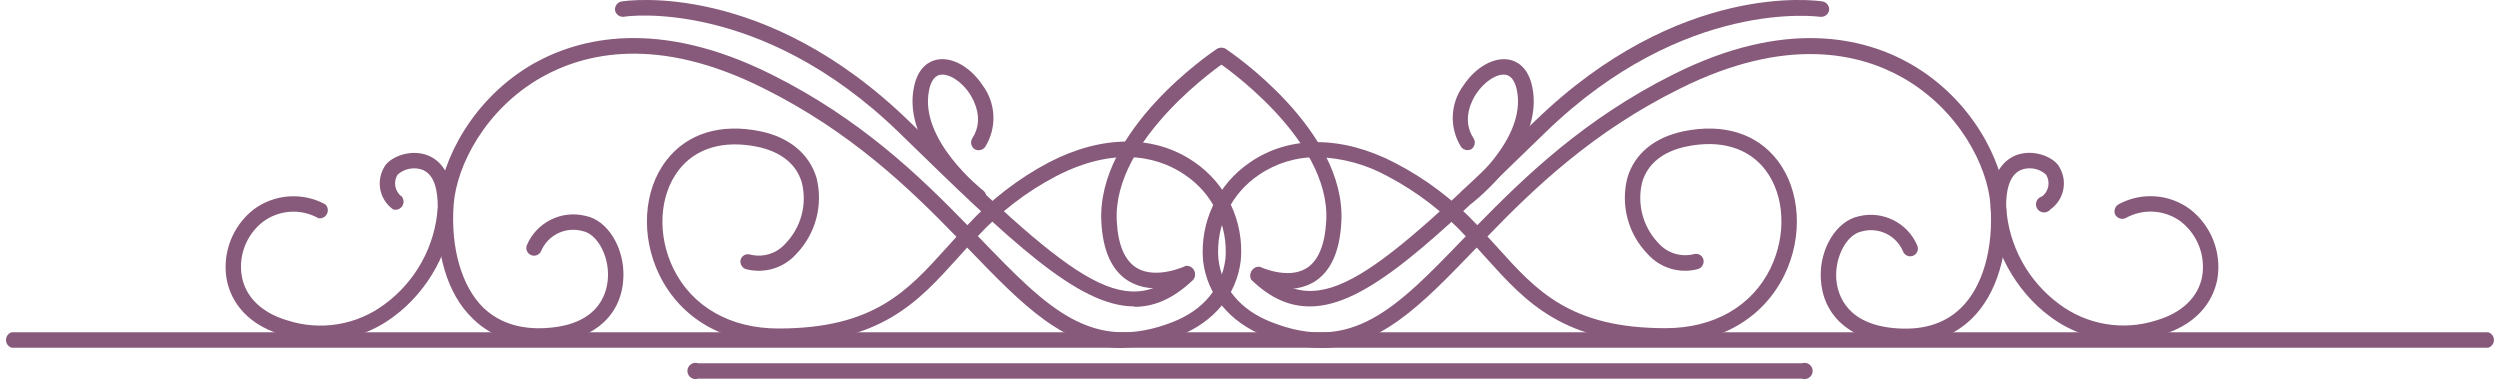
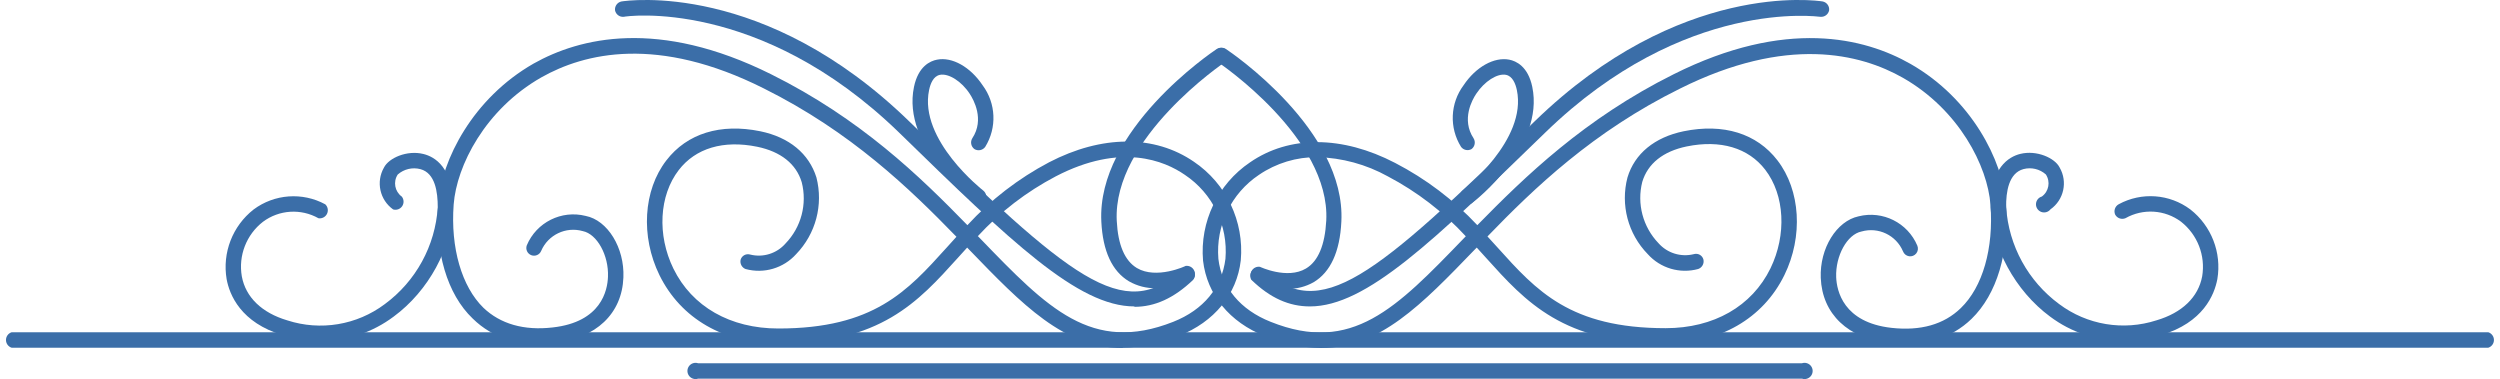
<svg xmlns="http://www.w3.org/2000/svg" viewBox="0 0 307.99 46.65">
-   <path d="M306.54,42.84H1.44a1,1,0,0,1,0-1.91h305.1a1,1,0,0,1,0,1.91" style="fill:#875A7B" />
-   <path d="M222,46.65H86a1,1,0,1,1,0-1.9H222a1,1,0,1,1,0,1.9" style="fill:#875A7B" />
-   <path d="M120.49,29.11l.33.34c8.23,8.52,13.68,14.15,23.71,10.2,3.75-1.48,6-4.24,6.44-7.76a11.31,11.31,0,0,0-5-10.35c-2.49-1.72-7.86-4-15.91.19a35.54,35.54,0,0,0-9.61,7.38m17.84,13.76c-7.19,0-12.33-5.32-18.88-12.1l-.26-.27L118,31.77c-4.9,5.43-9.52,10.56-22.12,10.56-6.68,0-12-3.07-14.64-8.44-2.33-4.76-2-10.45.86-14.14,2.55-3.31,6.65-4.58,11.56-3.58,3.58.74,6,2.76,6.92,5.69a10,10,0,0,1-2.5,9.45,6.19,6.19,0,0,1-6.24,1.83A1,1,0,0,1,91.24,32a.94.94,0,0,1,1.18-.64A4.37,4.37,0,0,0,96.77,30a8,8,0,0,0,2-7.55c-.68-2.26-2.58-3.77-5.48-4.37-4.16-.85-7.59.17-9.67,2.87-2.42,3.14-2.68,8-.66,12.14,2.3,4.69,7,7.38,12.93,7.38,11.75,0,15.9-4.61,20.71-9.94l1.23-1.36c-5.78-5.95-13-12.93-23.72-18.27C81,4.31,72,6.53,66.68,9.54c-6.91,3.94-10.43,10.88-10.79,15.65-.4,5.36,1,10.12,3.66,12.72,2.09,2,5,2.84,8.54,2.43,6-.67,6.75-4.58,6.81-6.24.11-2.65-1.35-5.28-3.11-5.63a4.3,4.3,0,0,0-5.12,2.44.95.95,0,0,1-1.77-.69,6.22,6.22,0,0,1,7.25-3.62c2.71.53,4.8,3.93,4.65,7.58-.17,4.46-3.35,7.48-8.49,8.06-4.18.47-7.56-.52-10.08-3-3.14-3-4.68-8.23-4.24-14.24.4-5.26,4.24-12.88,11.75-17.17C71.42,4.64,81.1,2.23,95,9.15c11,5.47,18.3,12.55,24.18,18.59A37.42,37.42,0,0,1,129.23,20c6.52-3.39,13-3.41,17.86-.07a13.24,13.24,0,0,1,5.77,12.14c-.48,4.19-3.26,7.59-7.63,9.31a18.7,18.7,0,0,1-6.9,1.45" style="fill:#875A7B" />
-   <path d="M139.75,37.75c-6.95,0-15.23-8-29-21.43C93.54-.38,77,2,76.86,2.07a1,1,0,0,1-1.09-.79,1,1,0,0,1,.79-1.1C77.27.07,94.18-2.41,112.06,15c19.78,19.21,26.38,25,33.6,18.13a.95.95,0,0,1,1.3,1.38c-2.36,2.24-4.7,3.29-7.21,3.29" style="fill:#875A7B" />
-   <path d="M39.55,42a16.61,16.61,0,0,1-4.68-.7c-5.22-1.54-6.6-5-6.95-6.91a9,9,0,0,1,3.32-8.58,8.22,8.22,0,0,1,8.83-.64,1,1,0,0,1-.83,1.72,6.28,6.28,0,0,0-6.84.43,7,7,0,0,0-2.61,6.72c.47,2.58,2.47,4.5,5.61,5.43a13.21,13.21,0,0,0,12-2,16.1,16.1,0,0,0,6.53-11.93c0-1.88-.31-4.21-2.13-4.7A3.05,3.05,0,0,0,49,21.5a2,2,0,0,0,.5,2.72,1,1,0,0,1-1.07,1.58,3.93,3.93,0,0,1-1.13-5.15c.59-1.19,2.84-2.18,4.86-1.68,1.39.34,3.72,1.66,3.63,6.6s-3,10.28-7.3,13.44a15,15,0,0,1-9,3" style="fill:#875A7B" />
-   <path d="M162.31,19.36a12.55,12.55,0,0,0-7.21,2.18,11.33,11.33,0,0,0-5,10.35c.41,3.52,2.7,6.28,6.45,7.76,10,4,15.47-1.68,23.7-10.2l.33-.34a35.48,35.48,0,0,0-9.6-7.38,18.93,18.93,0,0,0-8.71-2.37m.47,23.51a18.69,18.69,0,0,1-6.89-1.45c-4.37-1.72-7.15-5.12-7.64-9.31A13.26,13.26,0,0,1,154,20c4.84-3.34,11.35-3.32,17.87.07A37.42,37.42,0,0,1,182,27.74c5.88-6,13.21-13.12,24.18-18.59C220,2.23,229.7,4.64,235.38,7.88c7.51,4.29,11.35,11.91,11.74,17.17.45,6-1.1,11.2-4.24,14.24-2.51,2.43-5.9,3.42-10.07,3-5.14-.58-8.32-3.6-8.5-8.06-.14-3.65,1.95-7,4.66-7.58a6.22,6.22,0,0,1,7.24,3.62.95.95,0,1,1-1.77.69,4.28,4.28,0,0,0-5.11-2.44c-1.77.35-3.22,3-3.12,5.63.07,1.66.86,5.57,6.81,6.24,3.58.4,6.46-.41,8.54-2.43,2.7-2.6,4.06-7.35,3.66-12.72-.35-4.77-3.88-11.71-10.78-15.65-5.28-3-14.33-5.23-27.46,1.32C196.26,16.2,189,23.18,183.25,29.13l1.24,1.36c4.8,5.33,8.95,9.94,20.71,9.94,5.92,0,10.63-2.69,12.92-7.38,2-4.13,1.76-9-.65-12.14-2.08-2.7-5.52-3.72-9.67-2.87-2.91.6-4.8,2.11-5.48,4.37a8.05,8.05,0,0,0,2,7.55,4.39,4.39,0,0,0,4.35,1.35.94.94,0,0,1,1.18.64,1,1,0,0,1-.64,1.19A6.16,6.16,0,0,1,203,31.31a9.91,9.91,0,0,1-2.5-9.45c.88-2.93,3.34-4.95,6.92-5.69,4.9-1,9,.27,11.55,3.58,2.85,3.69,3.19,9.38.86,14.14-2.63,5.37-8,8.44-14.63,8.44-12.6,0-17.23-5.13-22.12-10.56-.38-.42-.77-.84-1.15-1.27l-.27.27c-6.54,6.78-11.68,12.1-18.88,12.1" style="fill:#875A7B" />
-   <path d="M161.37,37.75c-2.52,0-4.86-1-7.22-3.29a1,1,0,0,1,1.31-1.38c7.21,6.83,13.82,1.08,33.6-18.13C206.93-2.41,223.84.07,224.55.18a1,1,0,0,1,.79,1.1,1,1,0,0,1-1.08.79c-.17,0-16.73-2.41-33.88,14.25-13.79,13.39-22.07,21.43-29,21.43" style="fill:#875A7B" />
-   <path d="M261.56,42a15,15,0,0,1-9-3c-4.29-3.16-7.22-8.56-7.31-13.44s2.24-6.26,3.64-6.6c2-.5,4.26.49,4.85,1.68a3.91,3.91,0,0,1-1.13,5.15,1,1,0,1,1-1.06-1.58,2,2,0,0,0,.49-2.72,3,3,0,0,0-2.75-.66c-1.83.49-2.17,2.82-2.14,4.7a16.14,16.14,0,0,0,6.53,11.93,13.22,13.22,0,0,0,12,2c3.15-.93,5.14-2.85,5.62-5.42a7.08,7.08,0,0,0-2.61-6.73,6.28,6.28,0,0,0-6.84-.43,1,1,0,0,1-1.27-.44,1,1,0,0,1,.44-1.28,8.2,8.2,0,0,1,8.82.64,9,9,0,0,1,3.33,8.58c-.36,1.92-1.73,5.37-6.95,6.91a16.68,16.68,0,0,1-4.69.7" style="fill:#875A7B" />
-   <path d="M142.43,35.51a6.52,6.52,0,0,1-3.34-.85c-2.08-1.24-3.23-3.71-3.41-7.35-.58-11.3,13.6-20.86,14.2-21.26a.94.94,0,0,1,1.32.26,1,1,0,0,1-.26,1.32c-.14.1-13.88,9.37-13.36,19.58.15,3,1,4.92,2.48,5.81,2.41,1.43,6-.24,6-.26a1,1,0,0,1,.83,1.72,11.44,11.44,0,0,1-4.49,1" style="fill:#875A7B" />
-   <path d="M158.62,35.59a10.88,10.88,0,0,1-4.23-1,1,1,0,0,1,.83-1.72s3.36,1.59,5.67.21c1.5-.89,2.34-2.88,2.5-5.91C163.91,17,150.17,7.73,150,7.63a1,1,0,0,1-.27-1.32.94.94,0,0,1,1.32-.26c.6.4,14.78,10,14.2,21.26-.18,3.71-1.34,6.22-3.42,7.46a6.38,6.38,0,0,1-3.24.82" style="fill:#875A7B" />
-   <path d="M180.75,25.2a1,1,0,0,1-.58-1.71c.08-.06,8-6.24,6.7-12.4-.16-.77-.53-1.71-1.34-1.87-1.07-.21-2.65.8-3.67,2.34-.47.7-1.86,3.15-.32,5.48a1,1,0,0,1-.26,1.33A1,1,0,0,1,180,18.1a6.73,6.73,0,0,1,.31-7.6c1.5-2.25,3.76-3.51,5.62-3.15.83.16,2.31.81,2.84,3.35,1.53,7.33-7,14-7.4,14.3a.91.91,0,0,1-.58.2" style="fill:#875A7B" />
-   <path d="M120.55,25.2A.88.88,0,0,1,120,25c-.37-.28-8.93-7-7.4-14.3.53-2.54,2-3.19,2.84-3.35,1.86-.37,4.11.9,5.61,3.15a6.75,6.75,0,0,1,.32,7.6,1,1,0,0,1-1.32.27,1,1,0,0,1-.27-1.33c1.54-2.33.15-4.78-.31-5.48-1-1.54-2.6-2.55-3.67-2.34-.82.16-1.18,1.1-1.34,1.87-1.29,6.16,6.61,12.34,6.69,12.4a1,1,0,0,1,.18,1.34,1,1,0,0,1-.76.37" style="fill:#875A7B" />
+   <path d="M306.54,42.84H1.44a1,1,0,0,1,0-1.91h305.1a1,1,0,0,1,0,1.91" style="fill:#3B6EA8" />
+   <path d="M222,46.65H86a1,1,0,1,1,0-1.9H222a1,1,0,1,1,0,1.9" style="fill:#3B6EA8" />
+   <path d="M120.49,29.11l.33.34c8.23,8.52,13.68,14.15,23.71,10.2,3.75-1.48,6-4.24,6.44-7.76a11.31,11.31,0,0,0-5-10.35c-2.49-1.72-7.86-4-15.91.19a35.54,35.54,0,0,0-9.61,7.38m17.84,13.76c-7.19,0-12.33-5.32-18.88-12.1l-.26-.27L118,31.77c-4.9,5.43-9.52,10.56-22.12,10.56-6.68,0-12-3.07-14.64-8.44-2.33-4.76-2-10.45.86-14.14,2.55-3.31,6.65-4.58,11.56-3.58,3.58.74,6,2.76,6.92,5.69a10,10,0,0,1-2.5,9.45,6.19,6.19,0,0,1-6.24,1.83A1,1,0,0,1,91.24,32a.94.94,0,0,1,1.18-.64A4.37,4.37,0,0,0,96.77,30a8,8,0,0,0,2-7.55c-.68-2.26-2.58-3.77-5.48-4.37-4.16-.85-7.59.17-9.67,2.87-2.42,3.14-2.68,8-.66,12.14,2.3,4.69,7,7.38,12.93,7.38,11.75,0,15.9-4.61,20.71-9.94l1.23-1.36c-5.78-5.95-13-12.93-23.72-18.27C81,4.31,72,6.53,66.68,9.54c-6.91,3.94-10.43,10.88-10.79,15.65-.4,5.36,1,10.12,3.66,12.72,2.09,2,5,2.84,8.54,2.43,6-.67,6.75-4.58,6.81-6.24.11-2.65-1.35-5.28-3.11-5.63a4.3,4.3,0,0,0-5.12,2.44.95.95,0,0,1-1.77-.69,6.22,6.22,0,0,1,7.25-3.62c2.71.53,4.8,3.93,4.65,7.58-.17,4.46-3.35,7.48-8.49,8.06-4.18.47-7.56-.52-10.08-3-3.14-3-4.68-8.23-4.24-14.24.4-5.26,4.24-12.88,11.75-17.17C71.42,4.64,81.1,2.23,95,9.15c11,5.47,18.3,12.55,24.18,18.59A37.42,37.42,0,0,1,129.23,20c6.52-3.39,13-3.41,17.86-.07a13.24,13.24,0,0,1,5.77,12.14c-.48,4.19-3.26,7.59-7.63,9.31a18.7,18.7,0,0,1-6.9,1.45" style="fill:#3B6EA8" />
+   <path d="M139.75,37.75c-6.95,0-15.23-8-29-21.43C93.54-.38,77,2,76.86,2.07a1,1,0,0,1-1.09-.79,1,1,0,0,1,.79-1.1C77.27.07,94.18-2.41,112.06,15c19.78,19.21,26.38,25,33.6,18.13a.95.95,0,0,1,1.3,1.38c-2.36,2.24-4.7,3.29-7.21,3.29" style="fill:#3B6EA8" />
+   <path d="M39.55,42a16.61,16.61,0,0,1-4.68-.7c-5.22-1.54-6.6-5-6.95-6.91a9,9,0,0,1,3.32-8.58,8.22,8.22,0,0,1,8.83-.64,1,1,0,0,1-.83,1.72,6.28,6.28,0,0,0-6.84.43,7,7,0,0,0-2.61,6.72c.47,2.58,2.47,4.5,5.61,5.43a13.21,13.21,0,0,0,12-2,16.1,16.1,0,0,0,6.53-11.93c0-1.88-.31-4.21-2.13-4.7A3.05,3.05,0,0,0,49,21.5a2,2,0,0,0,.5,2.72,1,1,0,0,1-1.07,1.58,3.93,3.93,0,0,1-1.13-5.15c.59-1.19,2.84-2.18,4.86-1.68,1.39.34,3.72,1.66,3.63,6.6s-3,10.28-7.3,13.44a15,15,0,0,1-9,3" style="fill:#3B6EA8" />
+   <path d="M162.31,19.36a12.55,12.55,0,0,0-7.21,2.18,11.33,11.33,0,0,0-5,10.35c.41,3.52,2.7,6.28,6.45,7.76,10,4,15.47-1.68,23.7-10.2l.33-.34a35.48,35.48,0,0,0-9.6-7.38,18.93,18.93,0,0,0-8.71-2.37m.47,23.51a18.69,18.69,0,0,1-6.89-1.45c-4.37-1.72-7.15-5.12-7.64-9.31A13.26,13.26,0,0,1,154,20c4.84-3.34,11.35-3.32,17.87.07A37.42,37.42,0,0,1,182,27.74c5.88-6,13.21-13.12,24.18-18.59C220,2.23,229.7,4.64,235.38,7.88c7.51,4.29,11.35,11.91,11.74,17.17.45,6-1.1,11.2-4.24,14.24-2.51,2.43-5.9,3.42-10.07,3-5.14-.58-8.32-3.6-8.5-8.06-.14-3.65,1.95-7,4.66-7.58a6.22,6.22,0,0,1,7.24,3.62.95.95,0,1,1-1.77.69,4.28,4.28,0,0,0-5.11-2.44c-1.77.35-3.22,3-3.12,5.63.07,1.66.86,5.57,6.81,6.24,3.58.4,6.46-.41,8.54-2.43,2.7-2.6,4.06-7.35,3.66-12.72-.35-4.77-3.88-11.71-10.78-15.65-5.28-3-14.33-5.23-27.46,1.32C196.26,16.2,189,23.18,183.25,29.13l1.24,1.36c4.8,5.33,8.95,9.94,20.71,9.94,5.92,0,10.63-2.69,12.92-7.38,2-4.13,1.76-9-.65-12.14-2.08-2.7-5.52-3.72-9.67-2.87-2.91.6-4.8,2.11-5.48,4.37a8.05,8.05,0,0,0,2,7.55,4.39,4.39,0,0,0,4.35,1.35.94.94,0,0,1,1.18.64,1,1,0,0,1-.64,1.19A6.16,6.16,0,0,1,203,31.31a9.91,9.91,0,0,1-2.5-9.45c.88-2.93,3.34-4.95,6.92-5.69,4.9-1,9,.27,11.55,3.58,2.85,3.69,3.19,9.38.86,14.14-2.63,5.37-8,8.44-14.63,8.44-12.6,0-17.23-5.13-22.12-10.56-.38-.42-.77-.84-1.15-1.27l-.27.27c-6.54,6.78-11.68,12.1-18.88,12.1" style="fill:#3B6EA8" />
+   <path d="M161.37,37.75c-2.52,0-4.86-1-7.22-3.29a1,1,0,0,1,1.31-1.38c7.21,6.83,13.82,1.08,33.6-18.13C206.93-2.41,223.84.07,224.55.18a1,1,0,0,1,.79,1.1,1,1,0,0,1-1.08.79c-.17,0-16.73-2.41-33.88,14.25-13.79,13.39-22.07,21.43-29,21.43" style="fill:#3B6EA8" />
+   <path d="M261.56,42a15,15,0,0,1-9-3c-4.29-3.16-7.22-8.56-7.31-13.44s2.24-6.26,3.64-6.6c2-.5,4.26.49,4.85,1.68a3.91,3.91,0,0,1-1.13,5.15,1,1,0,1,1-1.06-1.58,2,2,0,0,0,.49-2.72,3,3,0,0,0-2.75-.66c-1.83.49-2.17,2.82-2.14,4.7a16.14,16.14,0,0,0,6.53,11.93,13.22,13.22,0,0,0,12,2c3.15-.93,5.14-2.85,5.62-5.42a7.08,7.08,0,0,0-2.61-6.73,6.28,6.28,0,0,0-6.84-.43,1,1,0,0,1-1.27-.44,1,1,0,0,1,.44-1.28,8.2,8.2,0,0,1,8.82.64,9,9,0,0,1,3.33,8.58c-.36,1.92-1.73,5.37-6.95,6.91a16.68,16.68,0,0,1-4.69.7" style="fill:#3B6EA8" />
+   <path d="M142.43,35.51a6.52,6.52,0,0,1-3.34-.85c-2.08-1.24-3.23-3.71-3.41-7.35-.58-11.3,13.6-20.86,14.2-21.26a.94.94,0,0,1,1.32.26,1,1,0,0,1-.26,1.32c-.14.1-13.88,9.37-13.36,19.58.15,3,1,4.92,2.48,5.81,2.41,1.43,6-.24,6-.26a1,1,0,0,1,.83,1.72,11.44,11.44,0,0,1-4.49,1" style="fill:#3B6EA8" />
+   <path d="M158.62,35.59a10.88,10.88,0,0,1-4.23-1,1,1,0,0,1,.83-1.72s3.36,1.59,5.67.21c1.5-.89,2.34-2.88,2.5-5.91C163.91,17,150.17,7.73,150,7.63a1,1,0,0,1-.27-1.32.94.94,0,0,1,1.32-.26c.6.4,14.78,10,14.2,21.26-.18,3.71-1.34,6.22-3.42,7.46a6.38,6.38,0,0,1-3.24.82" style="fill:#3B6EA8" />
+   <path d="M180.75,25.2a1,1,0,0,1-.58-1.71c.08-.06,8-6.24,6.7-12.4-.16-.77-.53-1.71-1.34-1.87-1.07-.21-2.65.8-3.67,2.34-.47.7-1.86,3.15-.32,5.48a1,1,0,0,1-.26,1.33A1,1,0,0,1,180,18.1a6.73,6.73,0,0,1,.31-7.6c1.5-2.25,3.76-3.51,5.62-3.15.83.16,2.31.81,2.84,3.35,1.53,7.33-7,14-7.4,14.3a.91.91,0,0,1-.58.2" style="fill:#3B6EA8" />
+   <path d="M120.55,25.2A.88.88,0,0,1,120,25c-.37-.28-8.93-7-7.4-14.3.53-2.54,2-3.19,2.84-3.35,1.86-.37,4.11.9,5.61,3.15a6.75,6.75,0,0,1,.32,7.6,1,1,0,0,1-1.32.27,1,1,0,0,1-.27-1.33c1.54-2.33.15-4.78-.31-5.48-1-1.54-2.6-2.55-3.67-2.34-.82.16-1.18,1.1-1.34,1.87-1.29,6.16,6.61,12.34,6.69,12.4a1,1,0,0,1,.18,1.34,1,1,0,0,1-.76.37" style="fill:#3B6EA8" />
</svg>
